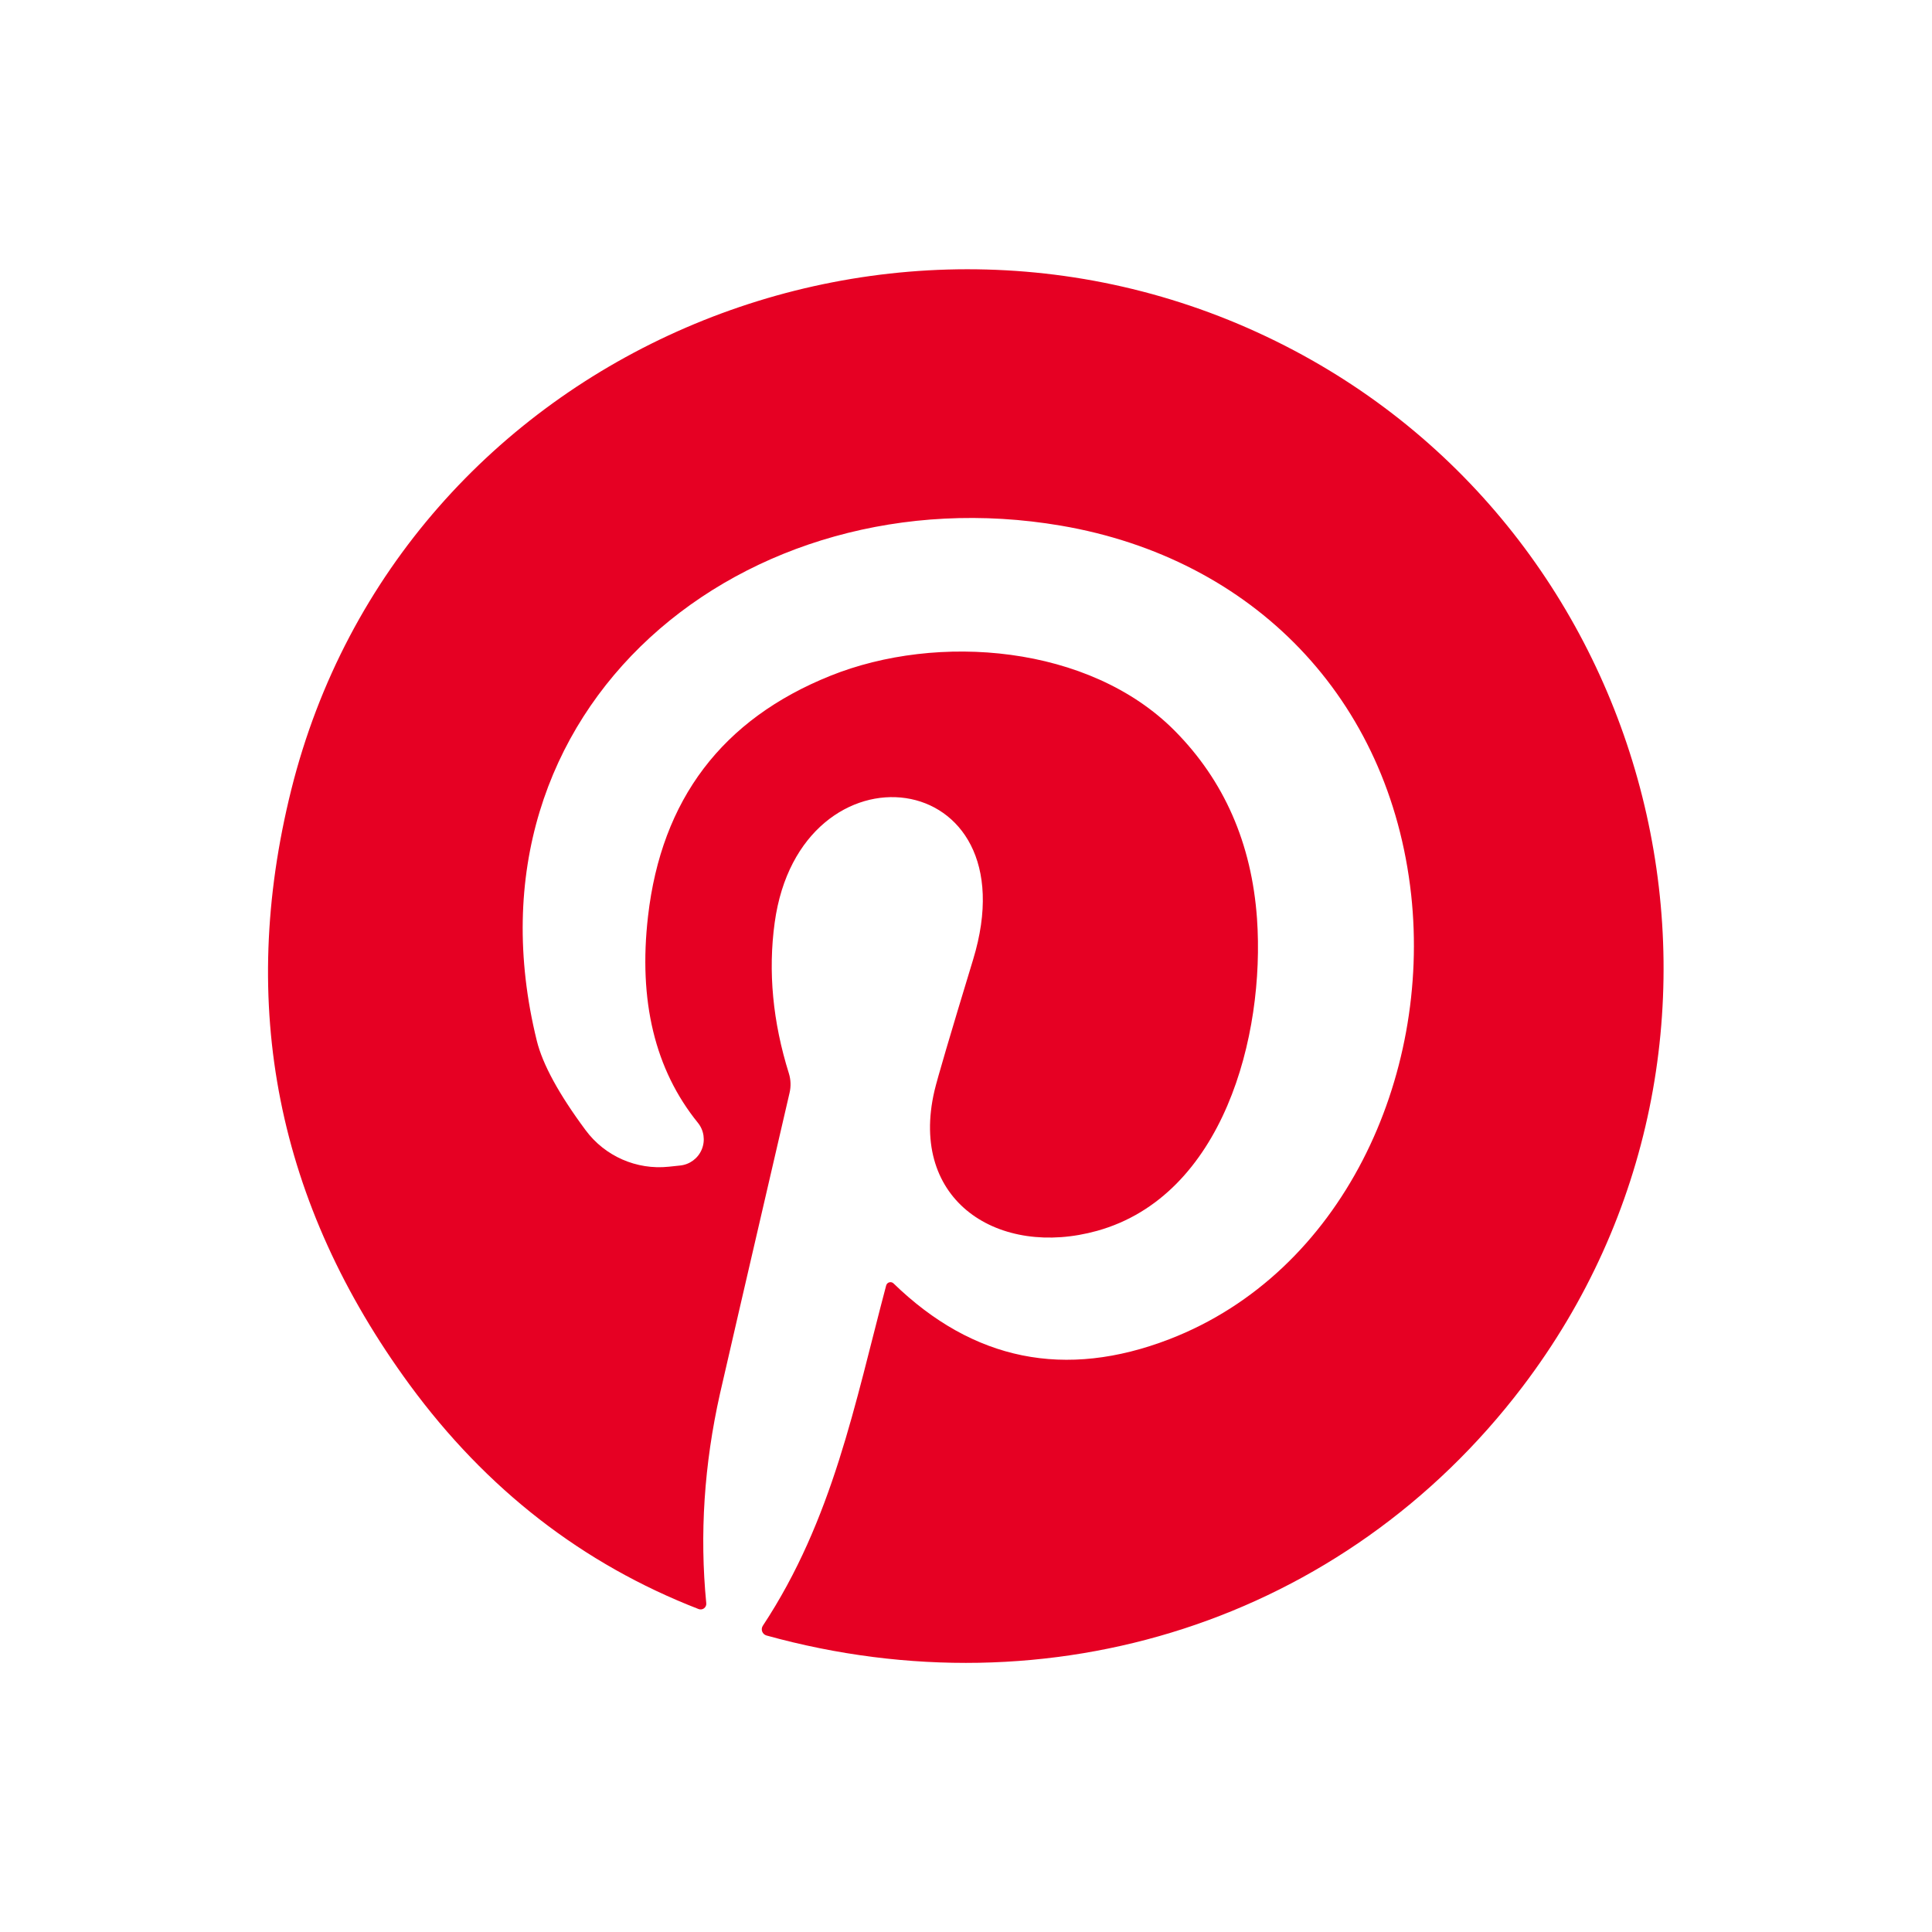
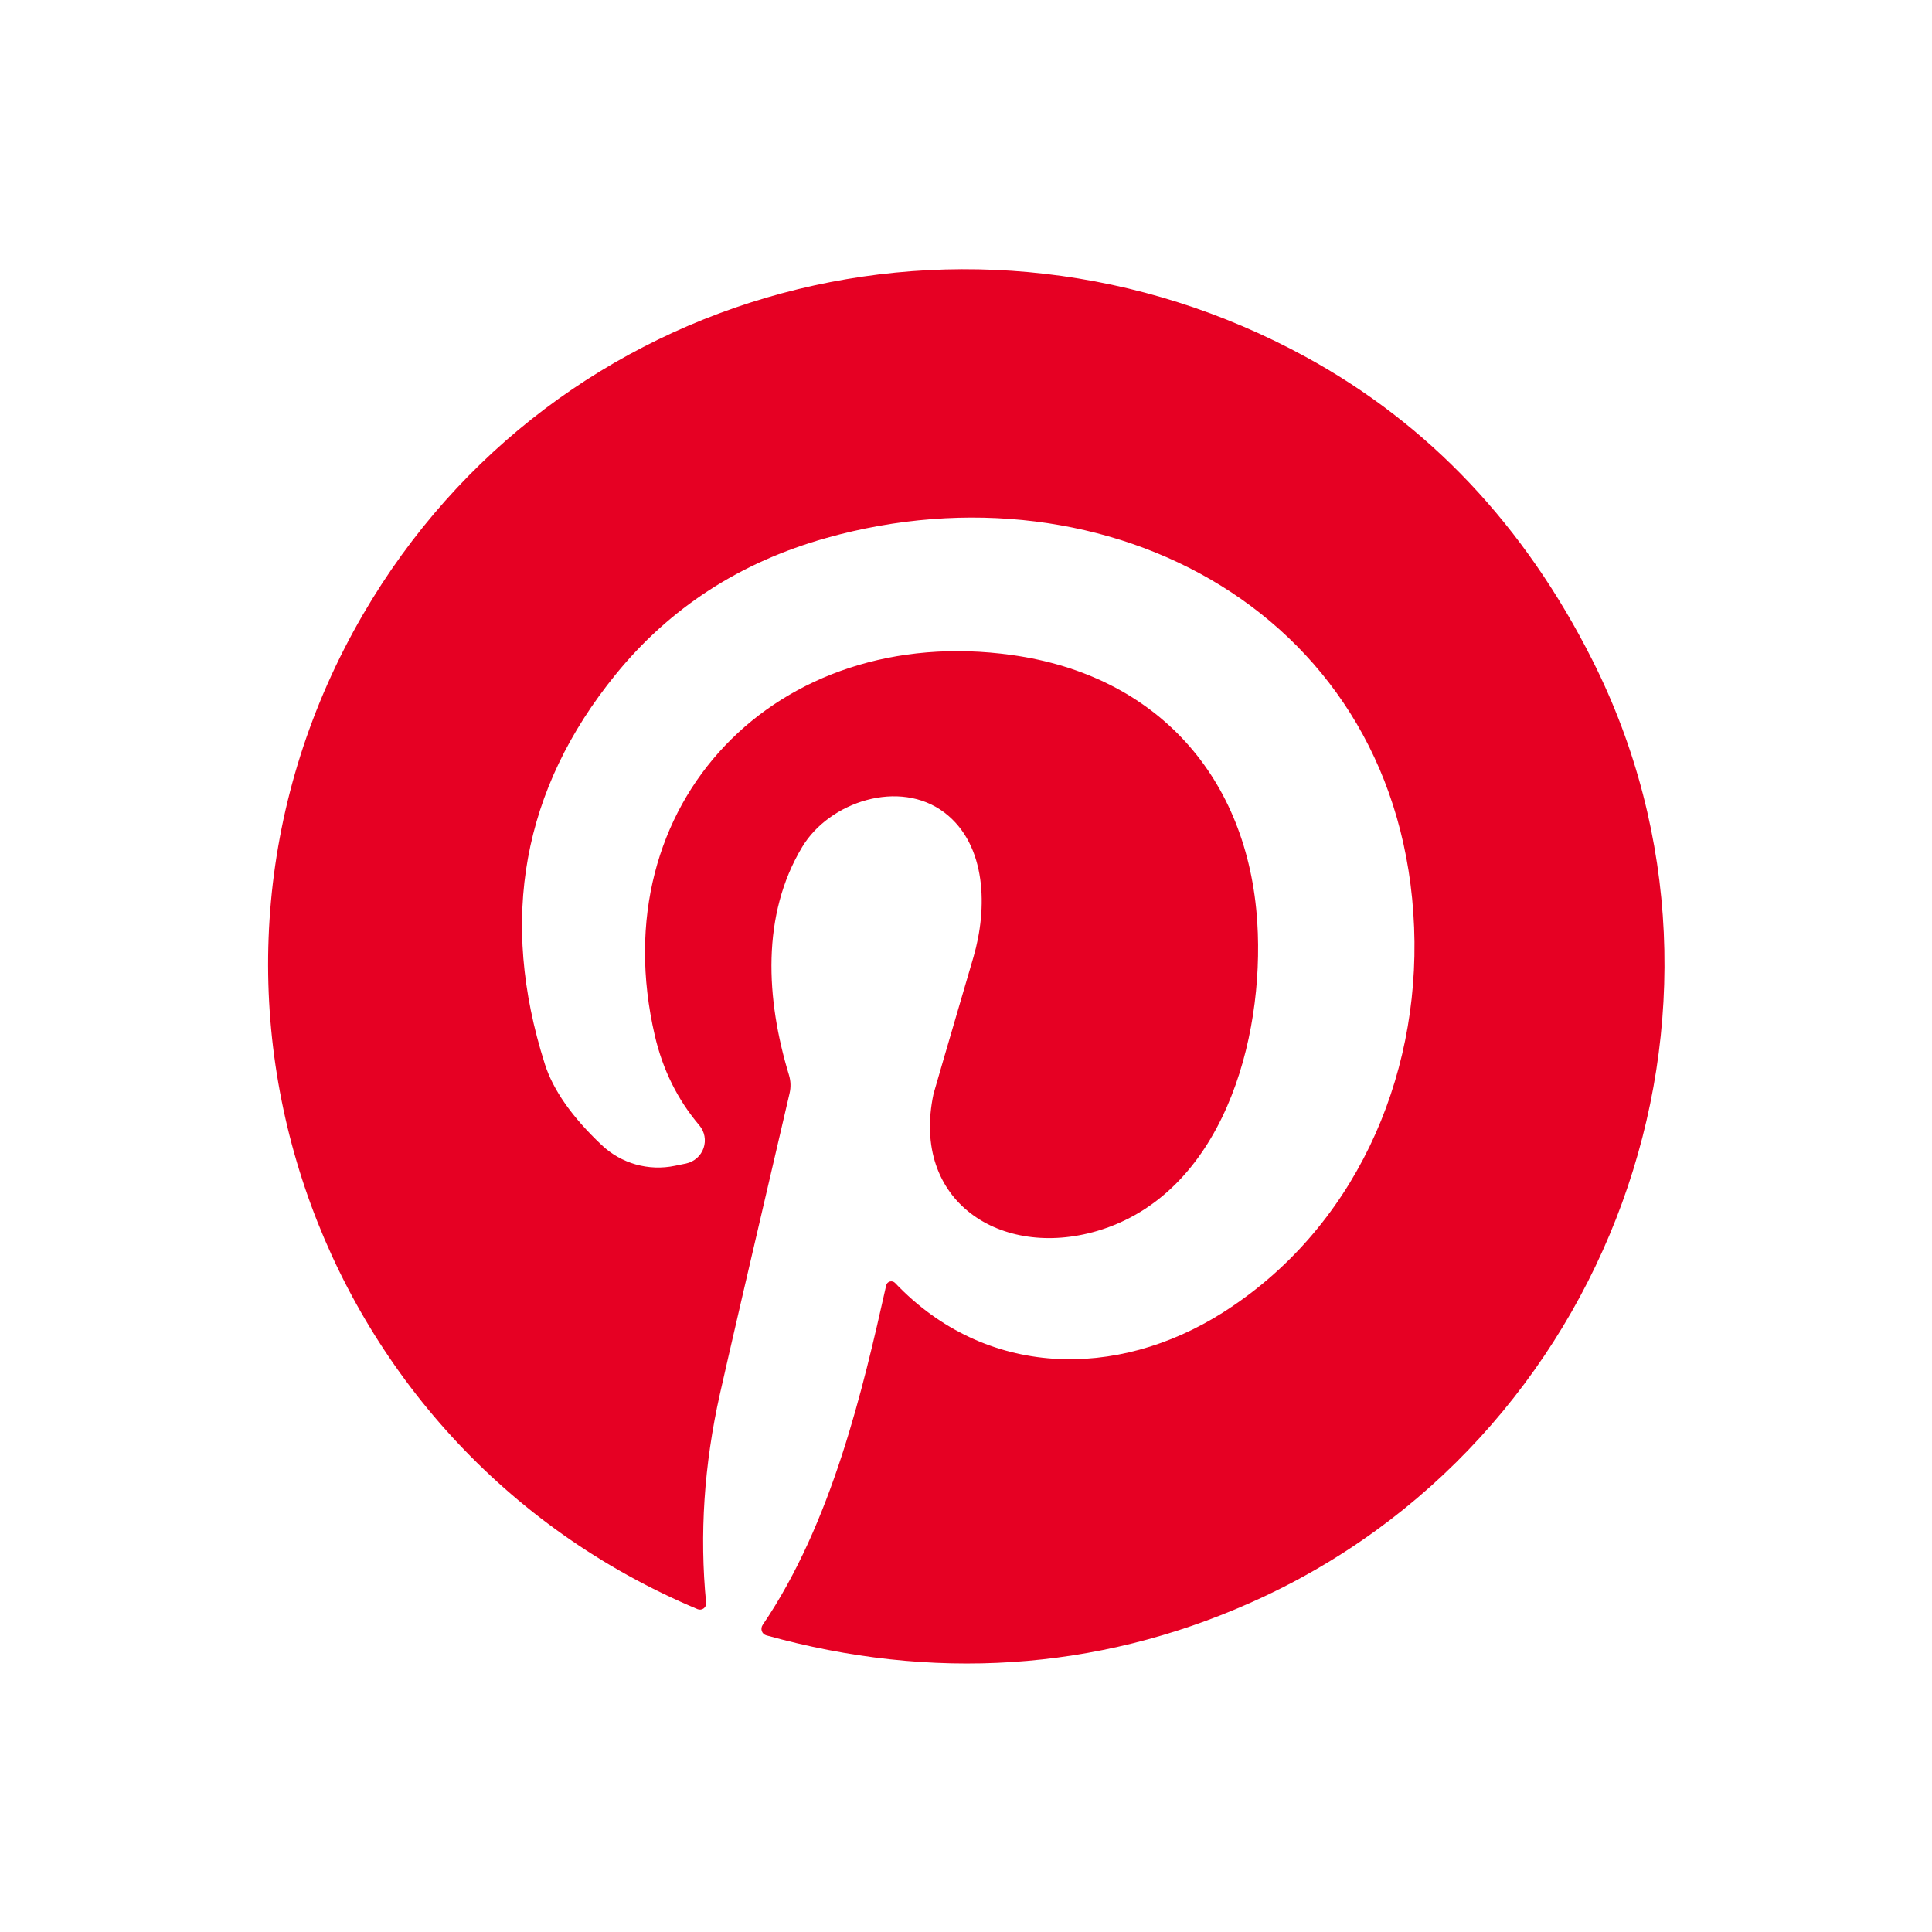
<svg xmlns="http://www.w3.org/2000/svg" version="1.1" viewBox="0.00 0.00 144.00 144.00" width="128" height="128">
-   <path fill="#e60023" d="   M 66.60 95.66   Q 75.51 104.30 87.15 99.82   C 100.06 94.84 106.66 80.28 105.18 66.69   C 103.57 52.03 93.38 41.62 79.08 39.18   C 55.61 35.17 33.87 52.64 40.01 77.57   Q 40.66 80.21 43.65 84.24   A 6.83 6.82 -21.3 0 0 49.85 86.96   L 50.70 86.87   A 1.96 1.96 0.0 0 0 52.02 83.69   Q 47.21 77.75 48.30 68.29   Q 49.80 55.23 61.89 50.37   C 69.90 47.15 81.19 48.07 87.54 54.45   Q 93.09 60.04 93.69 68.47   C 94.30 77.24 91.15 89.13 81.77 91.74   C 74.50 93.76 67.72 89.57 69.65 81.30   Q 69.96 79.97 72.53 71.52   C 76.97 56.94 59.64 54.93 57.74 68.77   Q 56.99 74.23 58.80 80.01   A 2.78 2.73 -47.5 0 1 58.85 81.45   Q 53.91 102.76 53.66 103.89   Q 51.89 111.80 52.64 119.49   A 0.42 0.42 0.0 0 1 52.07 119.93   Q 39.11 114.90 30.53 103.21   Q 15.70 82.97 21.71 58.86   C 29.86 26.21 67.09 10.58 96.45 26.12   C 124.39 40.91 132.90 77.82 113.47 103.37   C 100.16 120.87 78.25 127.75 57.13 121.90   A 0.48 0.48 0.0 0 1 56.86 121.17   C 62.08 113.26 63.71 104.63 66.05 95.81   A 0.33 0.33 0.0 0 1 66.60 95.66   Z" />
+   <path fill="#e60023" d="   M 66.72 95.63   C 73.48 102.73 83.24 102.83 91.13 97.84   C 100.88 91.66 105.85 80.50 105.40 69.13   C 104.48 45.85 82.58 34.18 61.58 40.10   Q 51.95 42.81 45.88 50.28   Q 35.46 63.11 40.61 79.31   Q 41.53 82.21 44.84 85.34   A 6.12 6.12 0.0 0 0 50.31 86.89   L 51.14 86.72   A 1.76 1.75 -26.1 0 0 52.12 83.87   Q 49.70 81.02 48.81 77.20   C 44.76 59.80 57.95 46.38 75.41 48.82   C 86.27 50.33 93.02 57.97 93.71 68.73   C 94.27 77.52 91.08 89.01 81.77 91.75   C 74.63 93.85 67.87 89.57 69.58 81.53   Q 69.61 81.39 72.56 71.32   C 73.60 67.75 73.57 62.99 70.40 60.57   C 67.05 58.02 61.81 59.76 59.79 63.13   C 56.74 68.20 57.08 74.46 58.81 80.14   A 2.62 2.62 0.0 0 1 58.85 81.49   Q 54.48 100.22 53.66 103.89   Q 51.88 111.83 52.63 119.47   A 0.46 0.46 0.0 0 1 52.00 119.94   C 23.09 107.81 11.19 73.09 27.06 45.79   C 41.40 21.14 72.52 13.03 97.34 26.61   Q 111.10 34.14 118.69 49.21   C 131.82 75.27 119.95 107.59 93.20 119.46   C 81.69 124.58 69.40 125.31 57.12 121.89   A 0.51 0.50 -65.6 0 1 56.84 121.12   C 62.02 113.50 64.33 103.49 66.05 95.81   A 0.39 0.39 0.0 0 1 66.72 95.63   Z" />
</svg>
